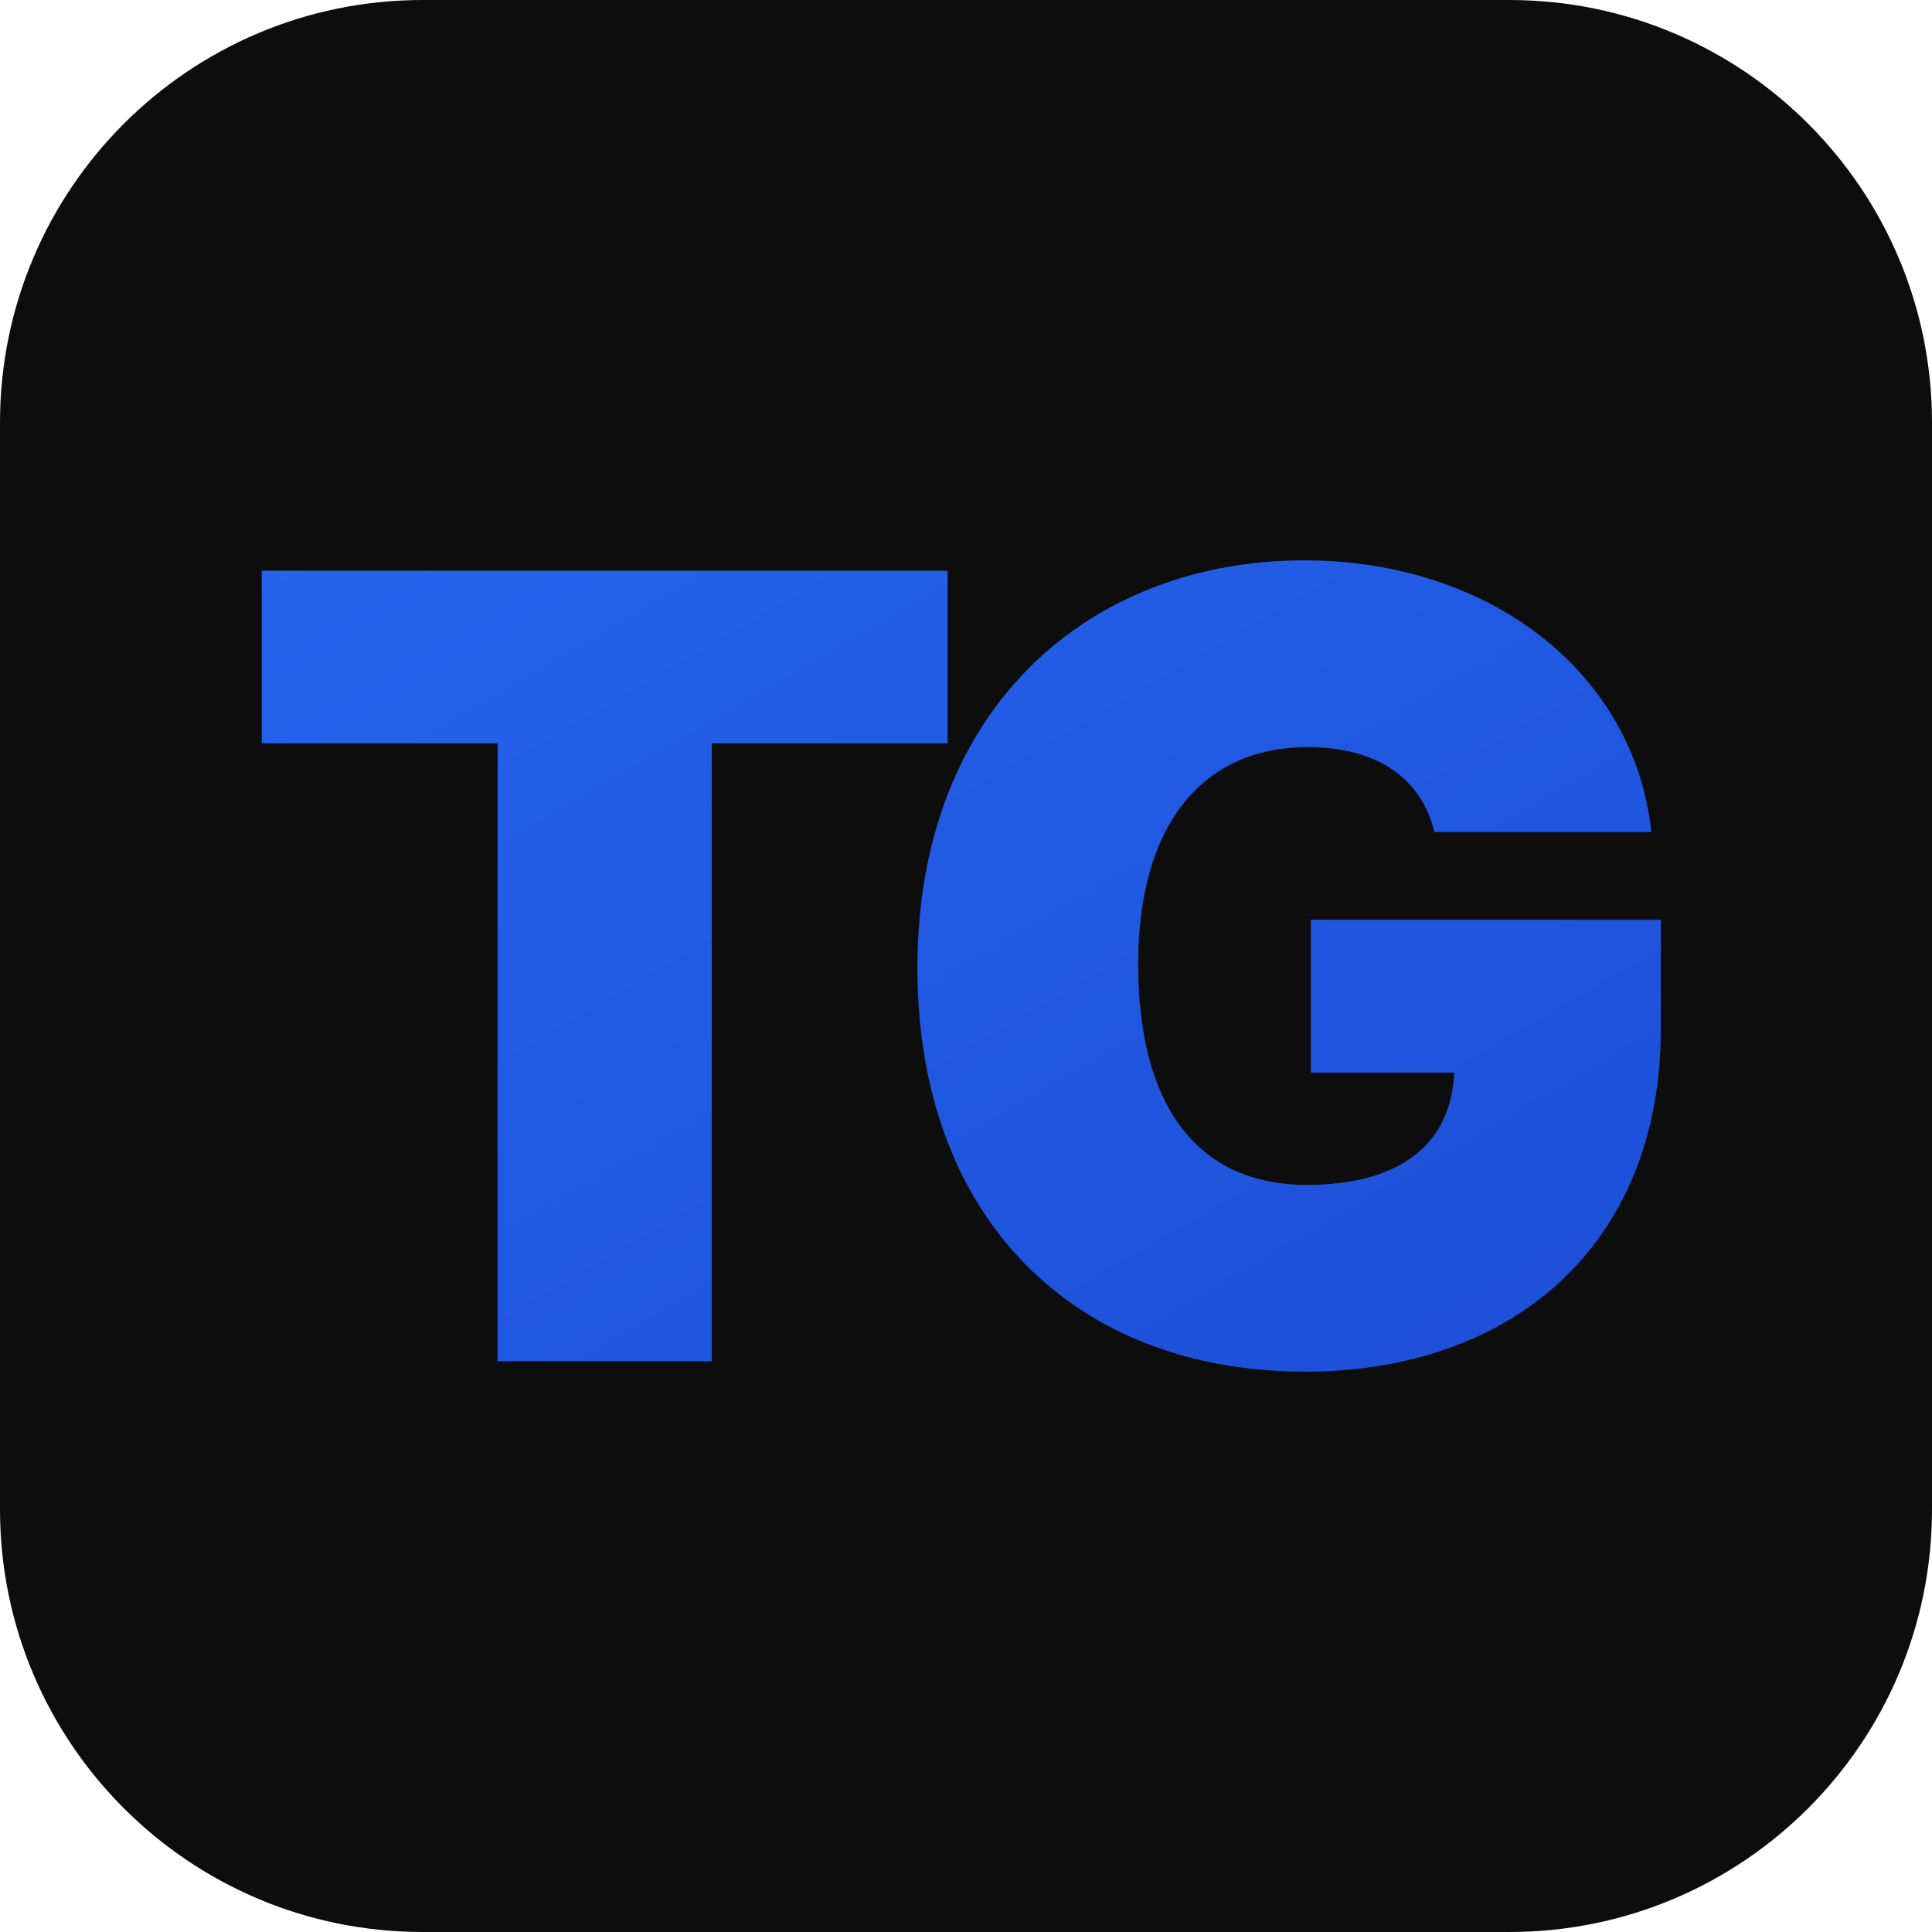
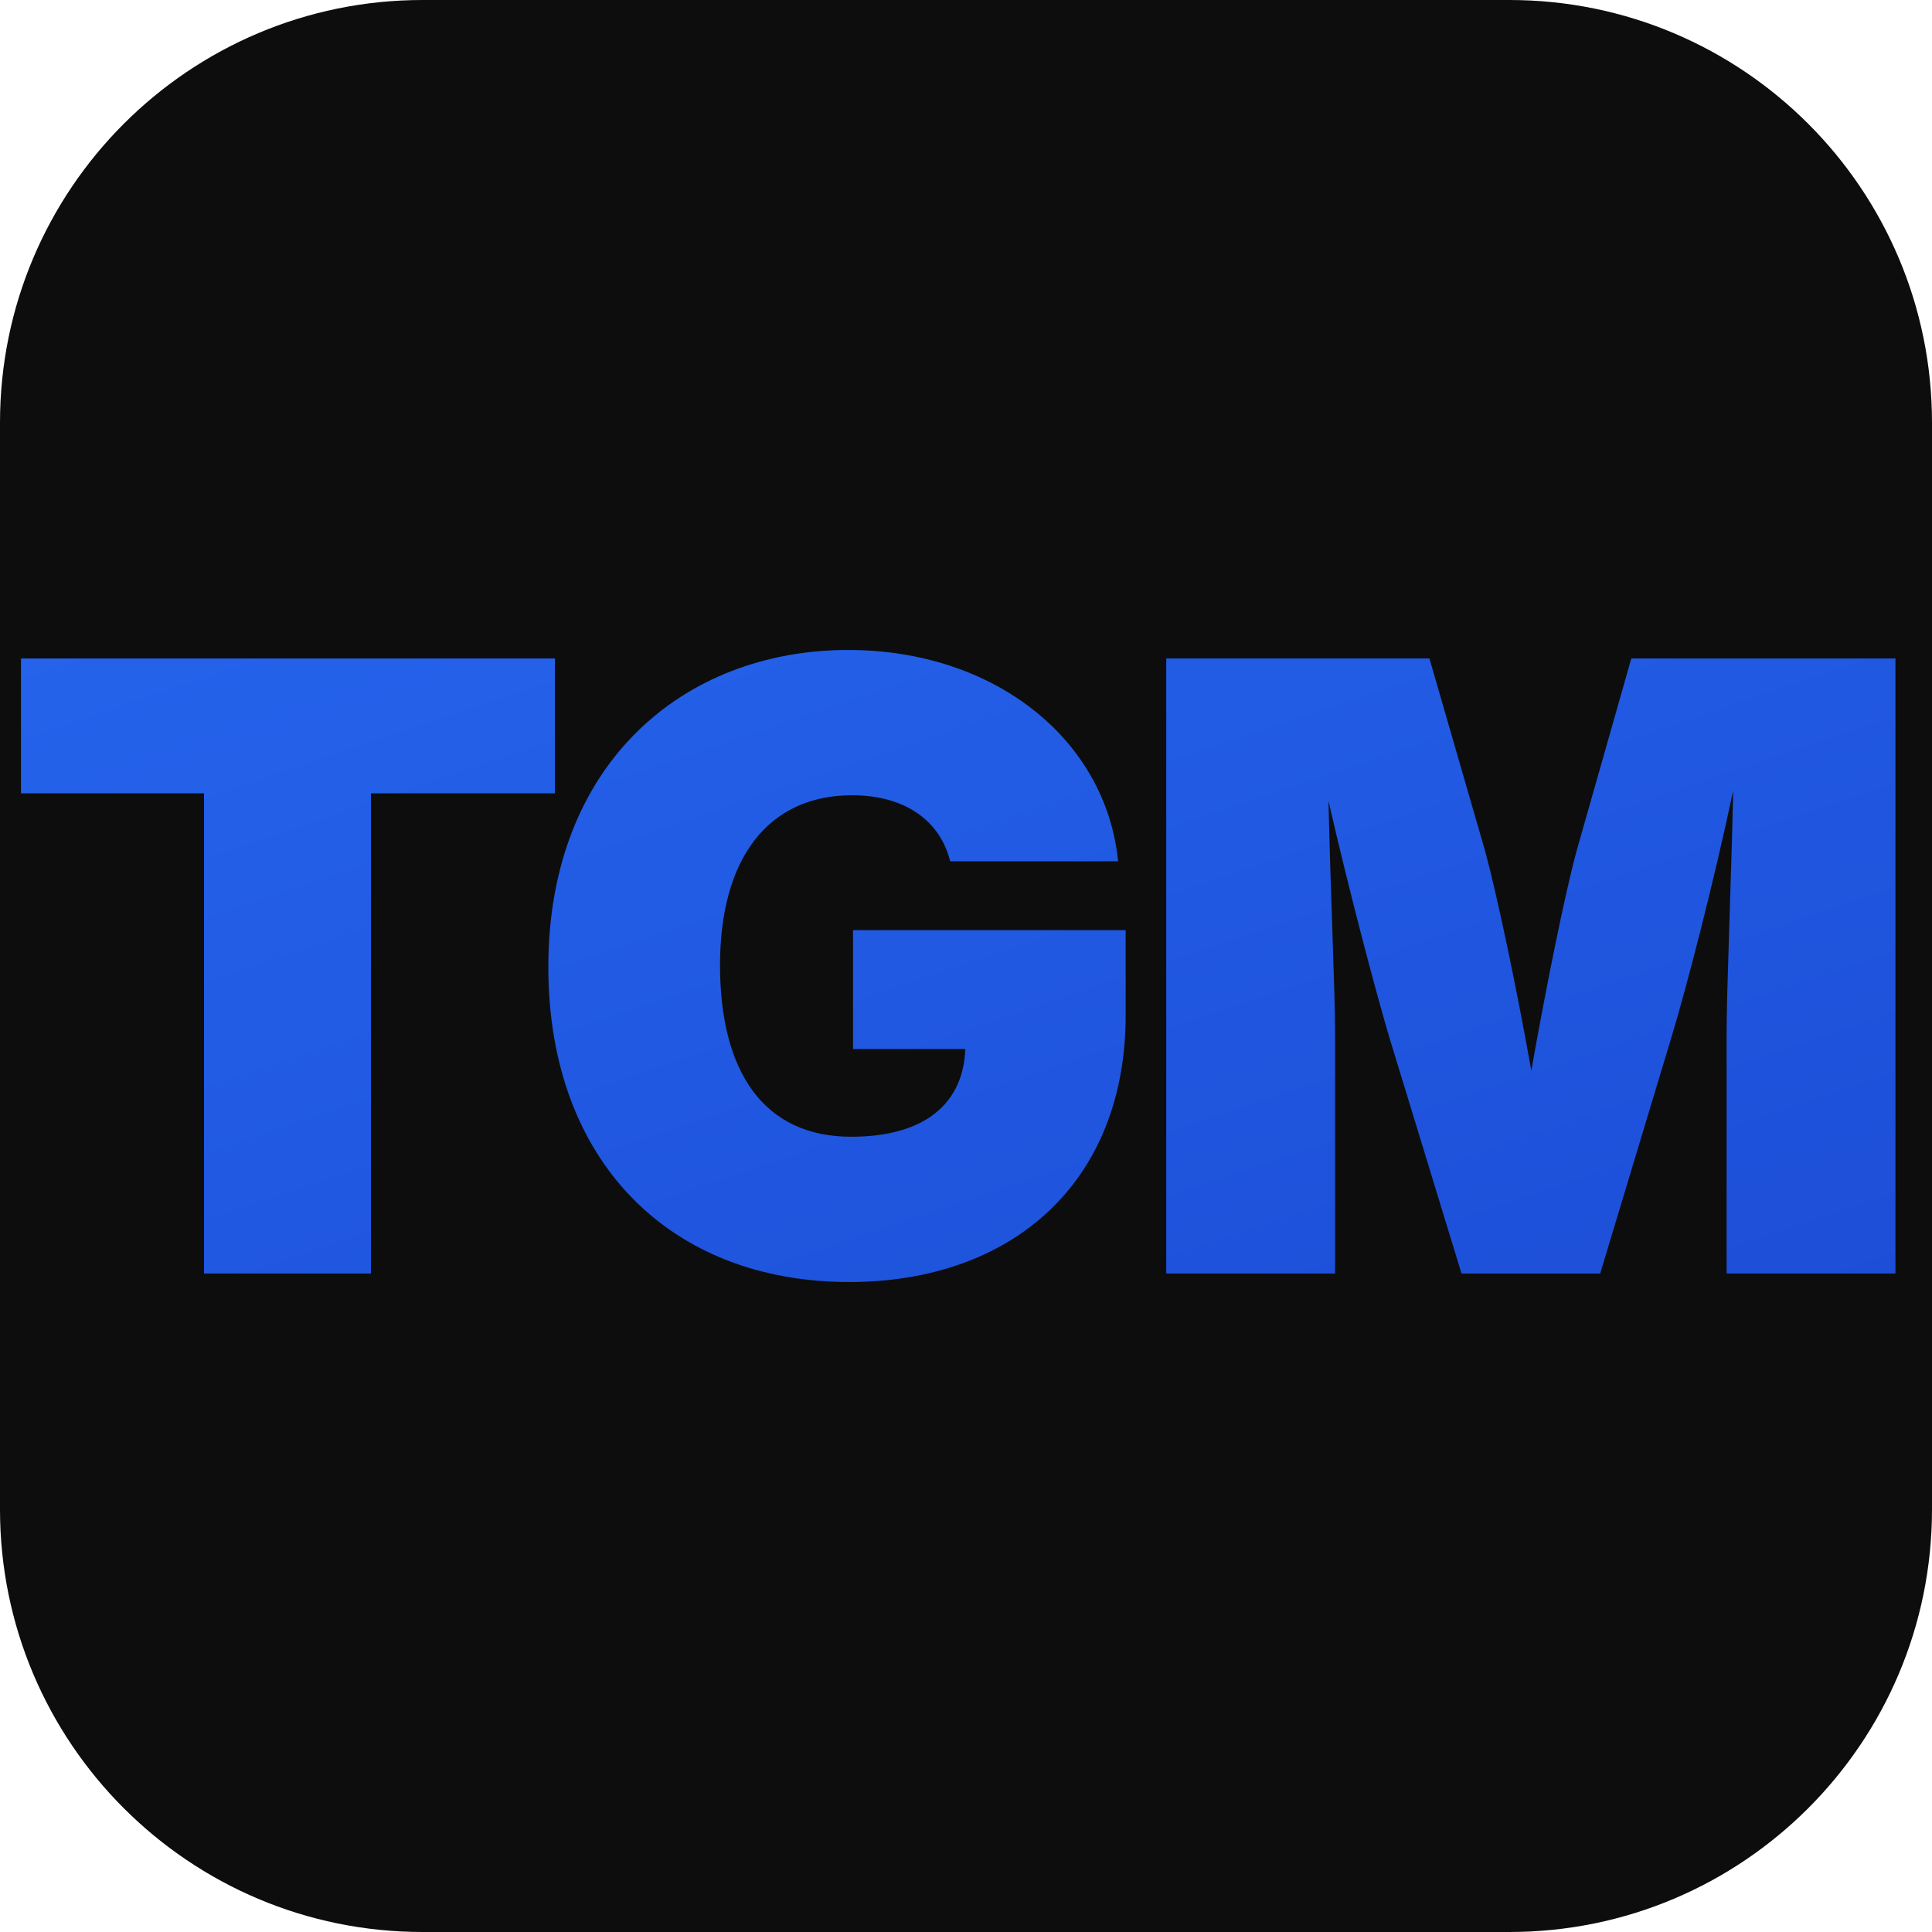
<svg xmlns="http://www.w3.org/2000/svg" viewBox="0 0 32 32">
  <defs>
    <linearGradient id="g" x1="0%" y1="0%" x2="100%" y2="100%">
      <stop offset="0%" style="stop-color:#2563eb" />
      <stop offset="100%" style="stop-color:#1d4ed8" />
    </linearGradient>
  </defs>
  <rect width="32" height="32" rx="7" fill="#0d0d0d" />
-   <text x="50%" y="50%" dominant-baseline="central" text-anchor="middle" font-family="system-ui,-apple-system,sans-serif" font-weight="900" font-size="18" letter-spacing="-1" fill="url(#g)">TG</text>
+   <text x="50%" y="50%" dominant-baseline="central" text-anchor="middle" font-family="system-ui,-apple-system,sans-serif" font-weight="900" font-size="14" letter-spacing="-0.5" fill="url(#g)">TGM</text>
</svg>
